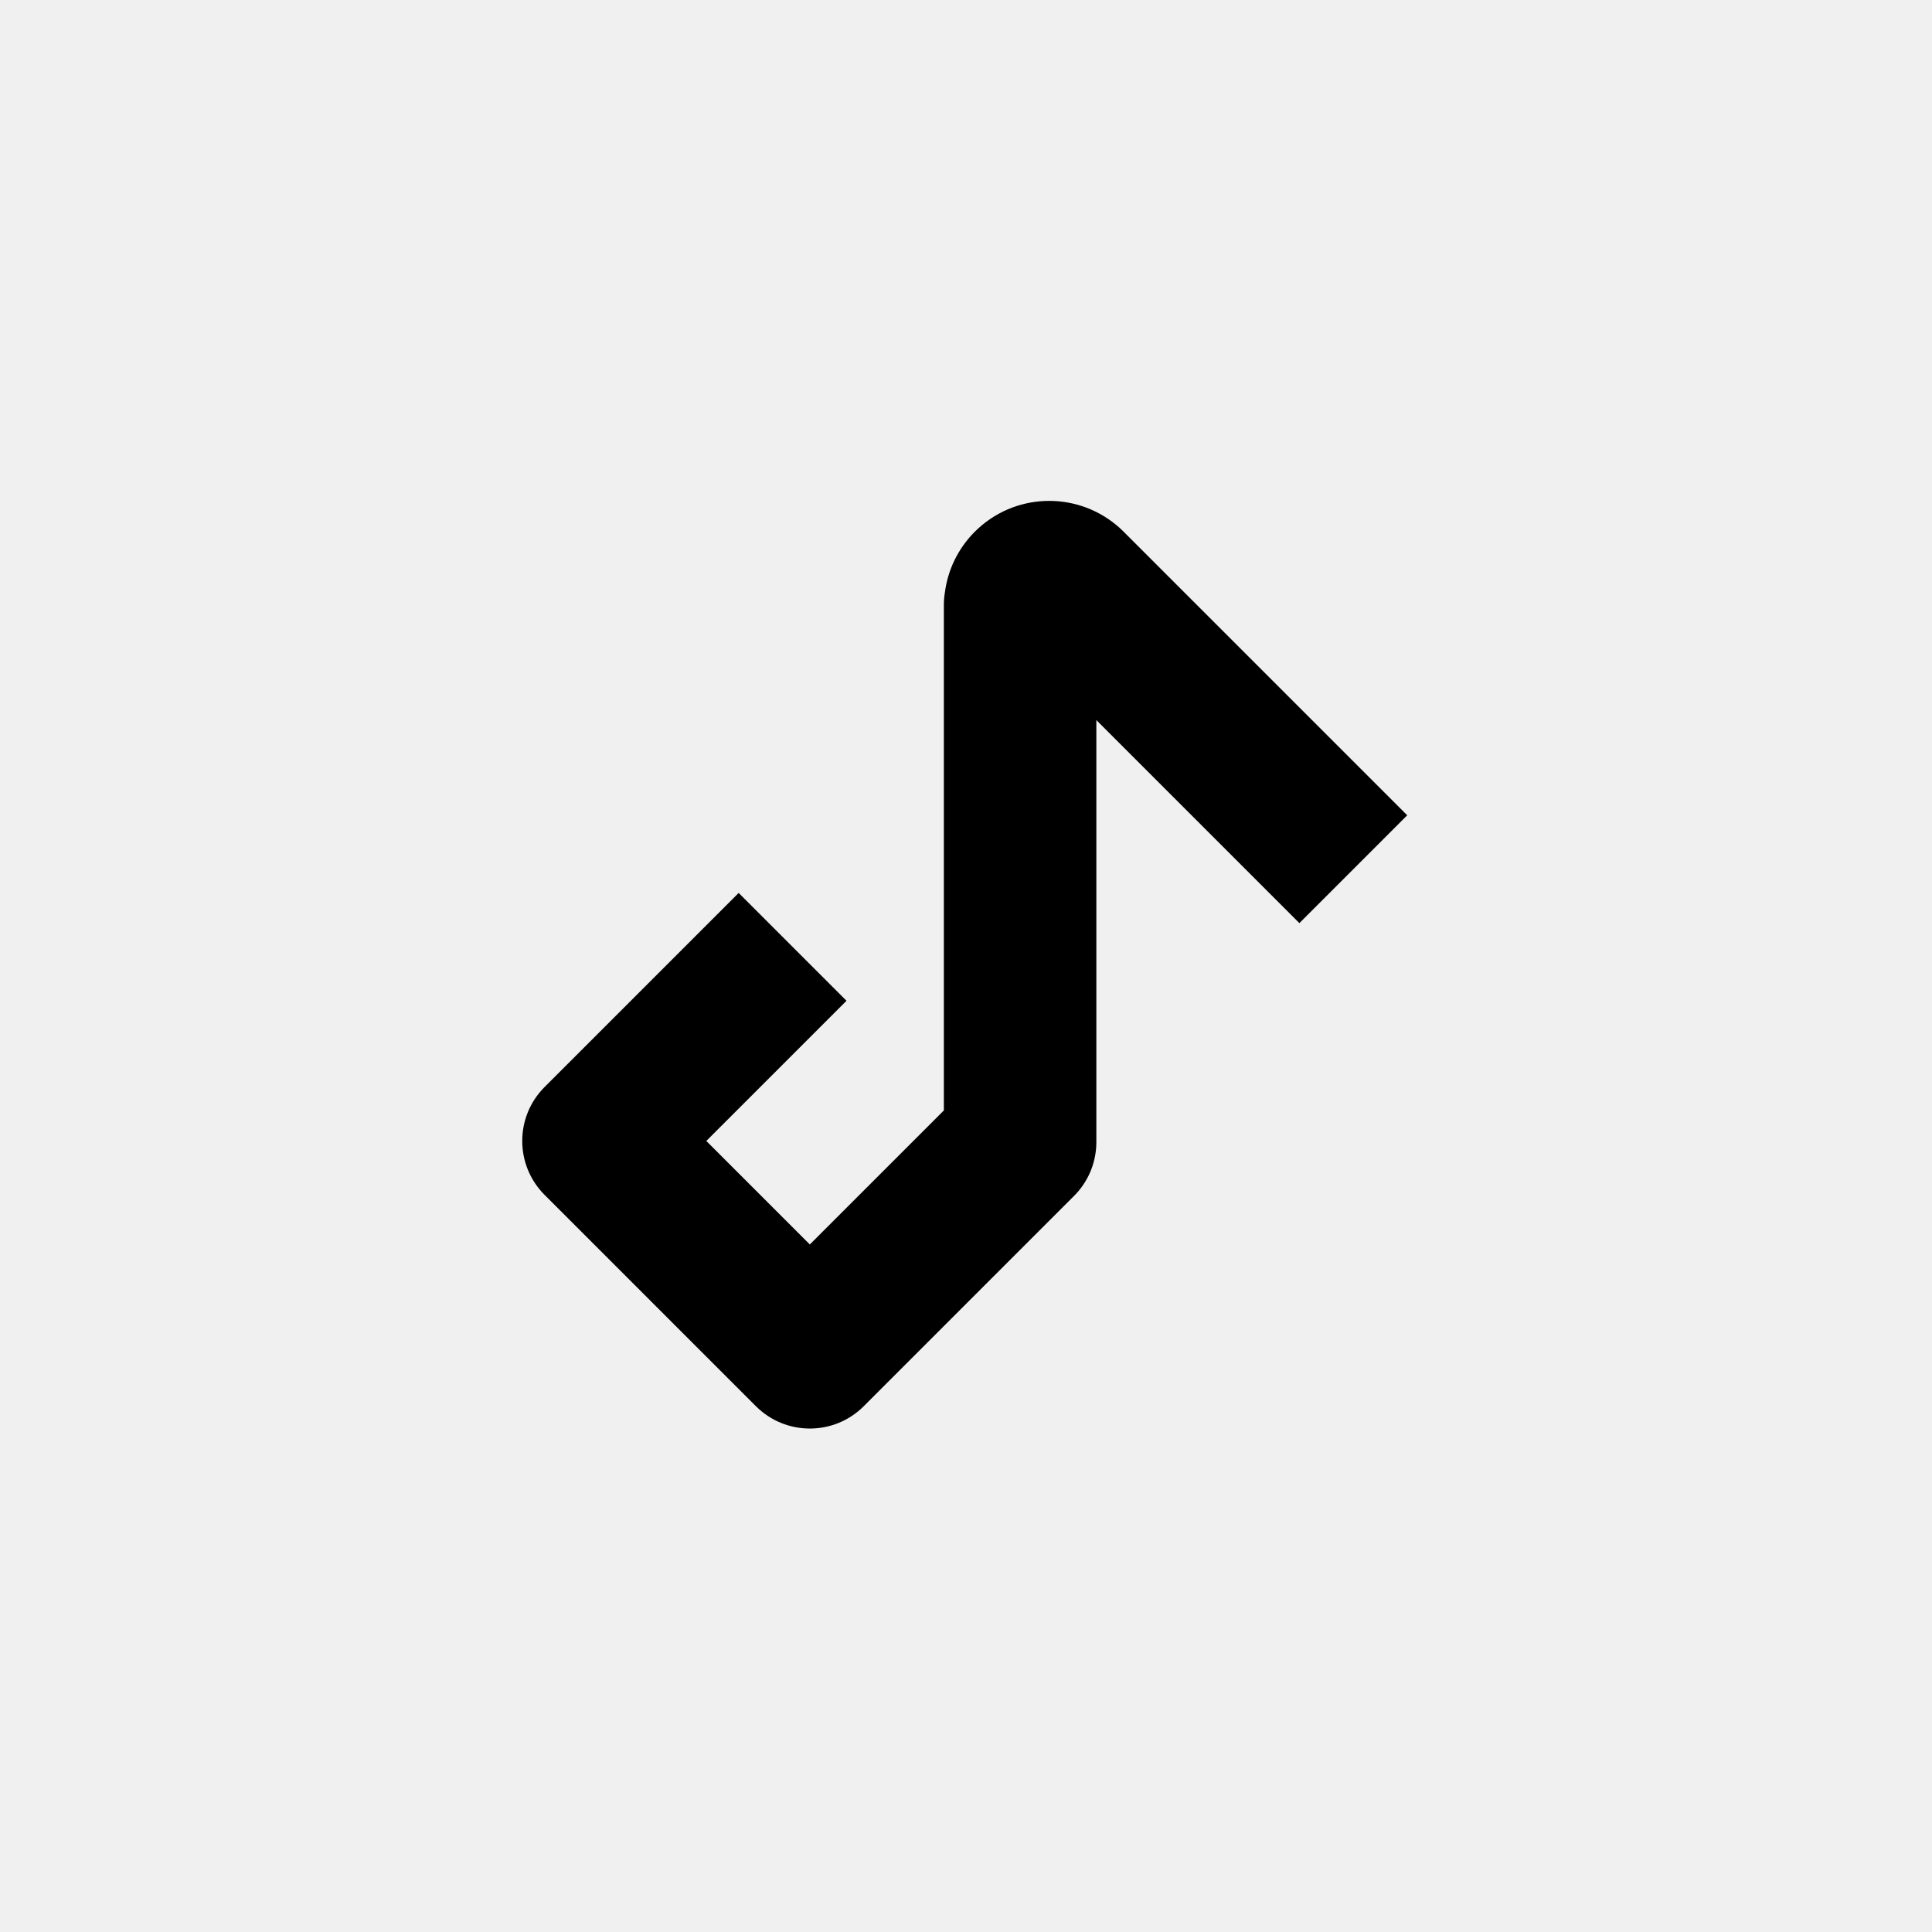
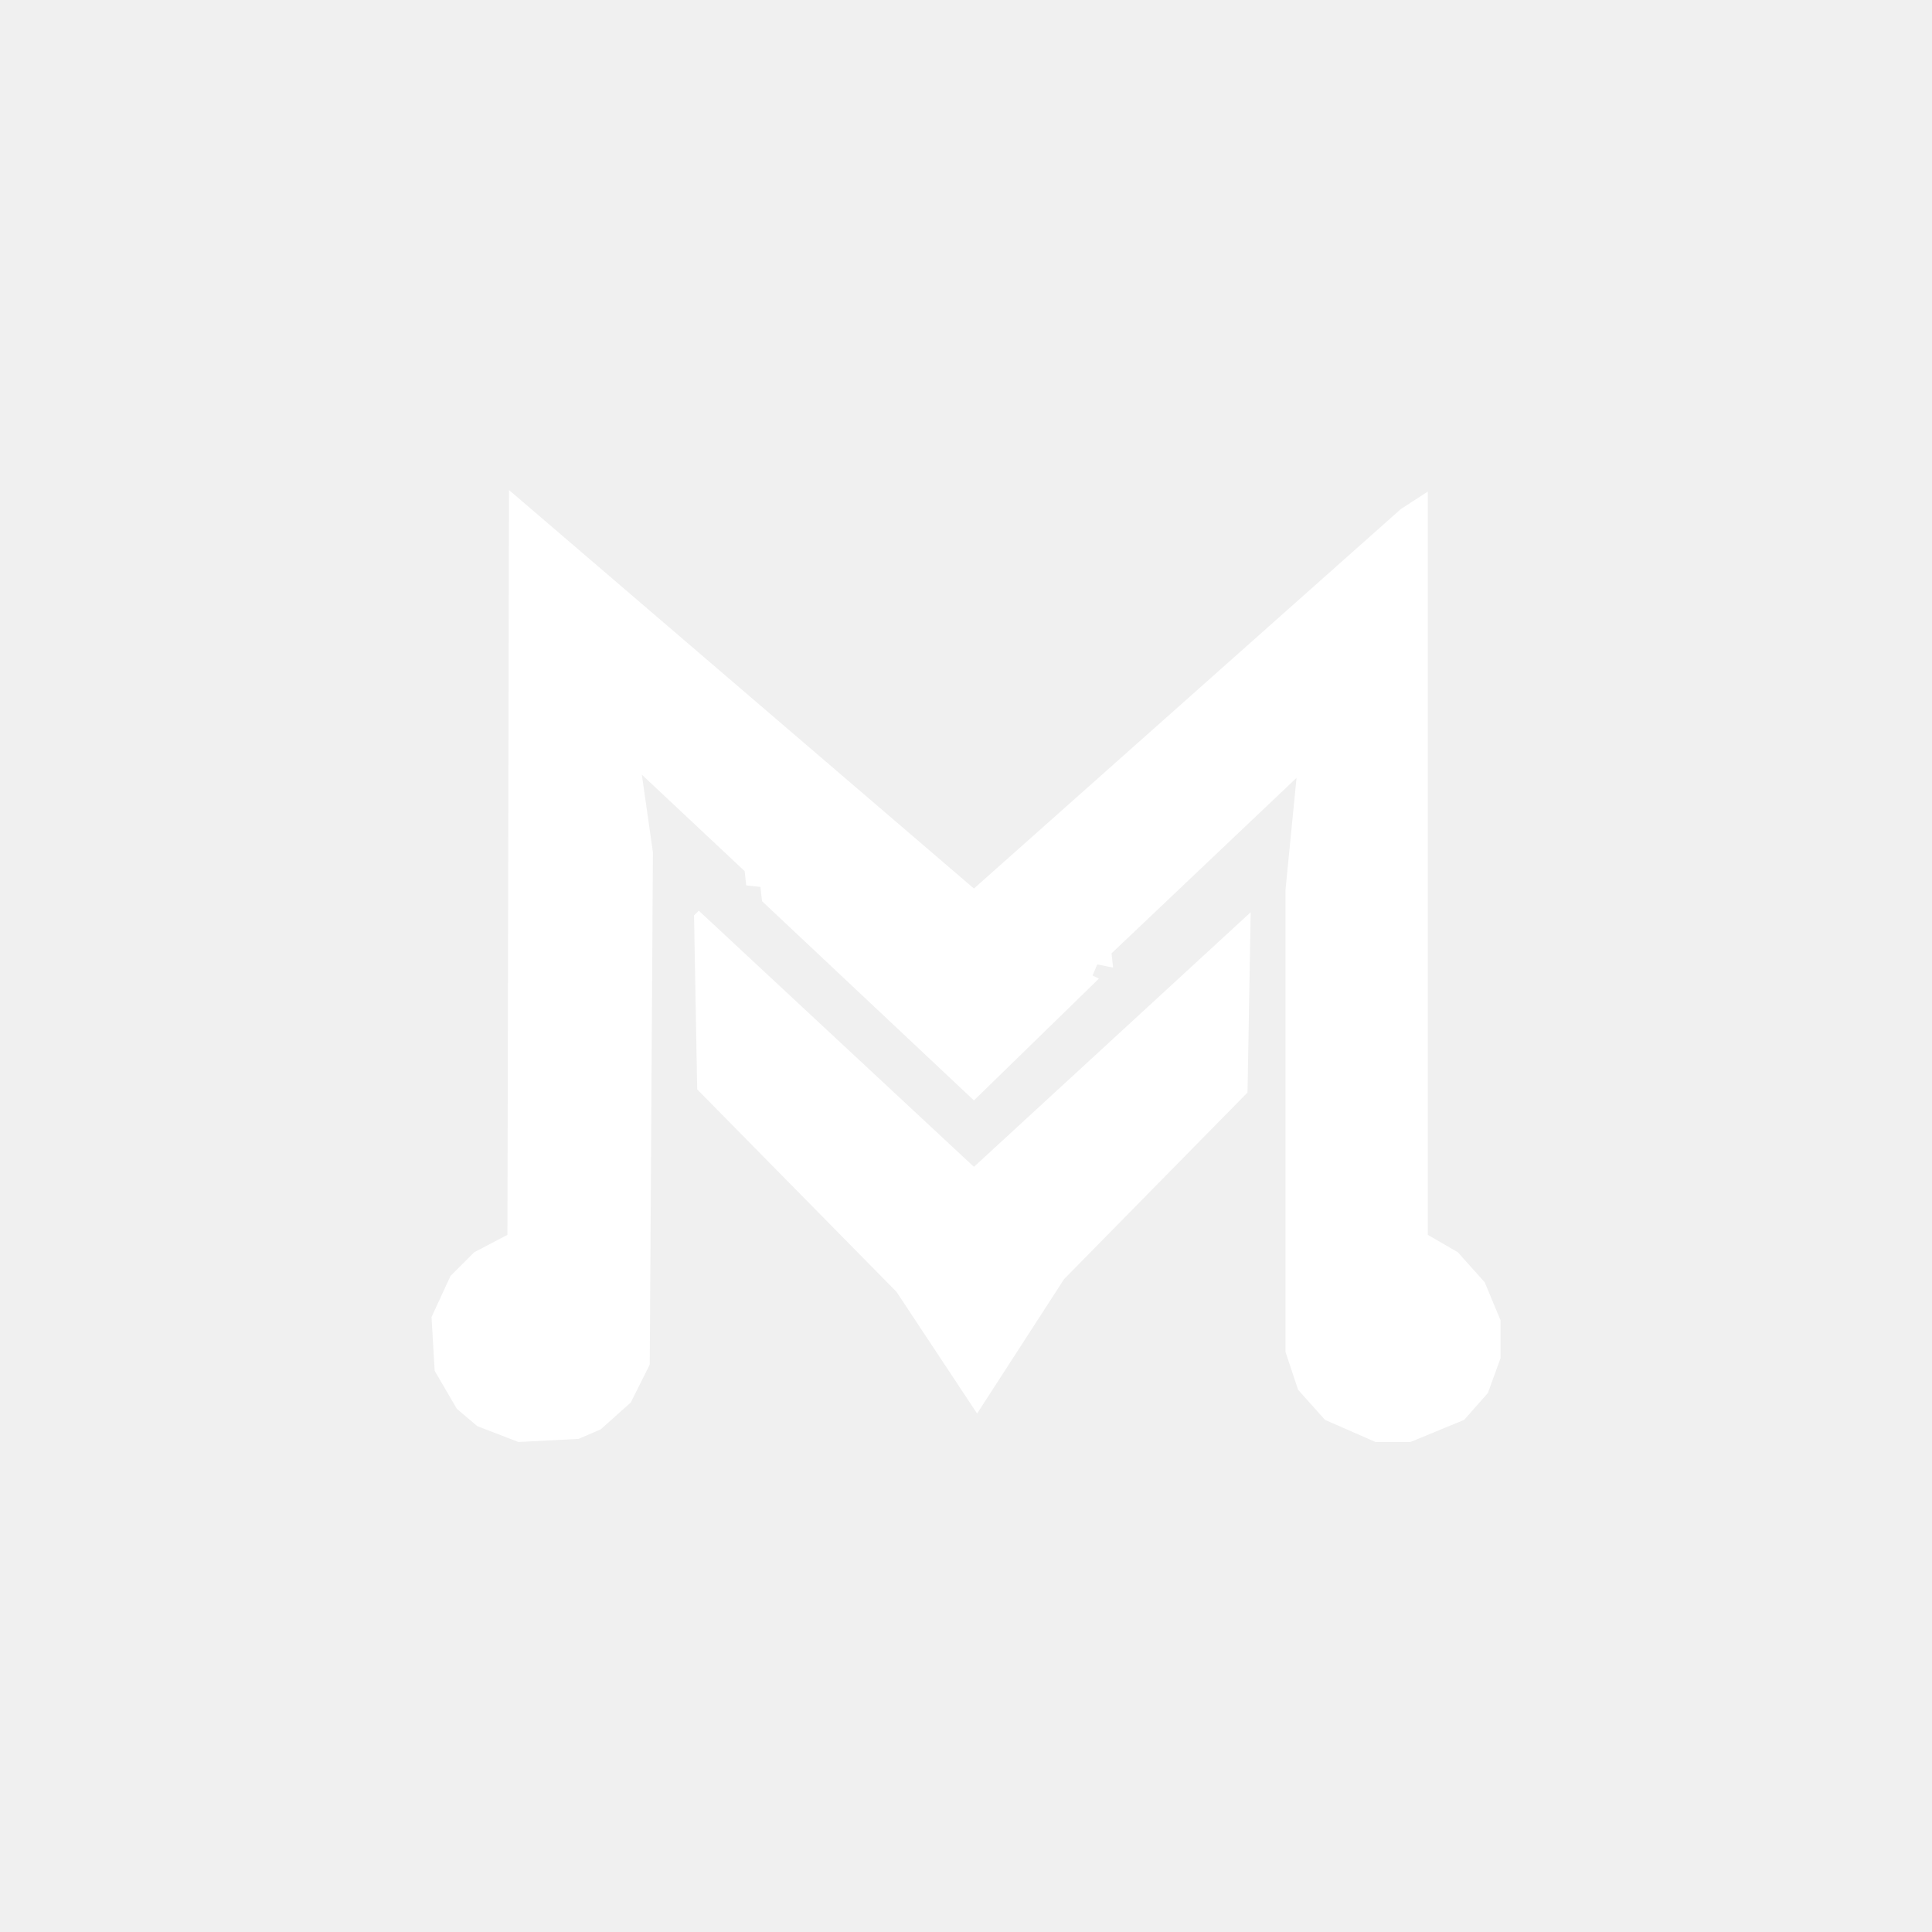
<svg xmlns="http://www.w3.org/2000/svg" width="108" height="108" viewBox="0 0 108 108">
-   <g transform="translate(29.19344 28) scale(0.1704918)">
-     <path d="M148.39 10.104C161.07 -2.576 181.164 -3.321 194.717 7.867C195.446 8.449 196.152 9.075 196.827 9.75L290.165 103.088L254.809 138.444L188.239 71.874V210.215C188.239 210.556 188.23 210.896 188.216 211.234C188.213 211.306 188.212 211.378 188.208 211.45C188.203 211.557 188.195 211.662 188.189 211.768C188.183 211.867 188.177 211.967 188.17 212.066C188.16 212.203 188.148 212.339 188.136 212.476C188.131 212.53 188.127 212.585 188.122 212.639C187.988 214.032 187.738 215.392 187.384 216.709C187.376 216.738 187.369 216.766 187.361 216.795C187.261 217.166 187.152 217.533 187.035 217.897C187.031 217.91 187.027 217.922 187.022 217.935C186.969 218.1 186.914 218.263 186.857 218.426C186.842 218.472 186.826 218.517 186.81 218.562C186.759 218.706 186.706 218.849 186.653 218.991C186.63 219.052 186.607 219.114 186.584 219.175C186.543 219.28 186.502 219.385 186.46 219.489C186.415 219.602 186.369 219.715 186.322 219.827C186.294 219.895 186.267 219.962 186.238 220.029C186.185 220.154 186.13 220.278 186.074 220.403C186.049 220.46 186.023 220.518 185.997 220.575C185.934 220.712 185.87 220.849 185.805 220.985C185.786 221.024 185.768 221.063 185.749 221.102C185.68 221.244 185.611 221.385 185.539 221.526C185.518 221.568 185.497 221.61 185.475 221.652C185.4 221.797 185.324 221.941 185.246 222.084C185.232 222.111 185.217 222.138 185.202 222.165C184.732 223.028 184.209 223.87 183.63 224.684C183.627 224.688 183.623 224.692 183.619 224.697C183.511 224.85 183.4 225.001 183.287 225.152C183.274 225.17 183.261 225.188 183.248 225.205C183.021 225.508 182.786 225.806 182.543 226.101C182.522 226.127 182.5 226.152 182.479 226.178C182.376 226.301 182.273 226.424 182.168 226.546C182.112 226.611 182.055 226.675 181.999 226.739C181.921 226.827 181.843 226.916 181.763 227.003C181.698 227.075 181.632 227.145 181.566 227.215C181.494 227.294 181.422 227.373 181.348 227.451C181.206 227.6 181.062 227.747 180.917 227.893L111.974 296.836C102.211 306.599 86.382 306.599 76.618 296.836L7.322 227.539C-2.441 217.776 -2.441 201.947 7.322 192.184L70.962 128.544L106.317 163.9L60.355 209.862L94.296 243.803L138.239 199.86V34.145C138.239 32.761 138.352 31.402 138.569 30.078C139.507 22.775 142.78 15.713 148.39 10.104Z" fill="#000000" />
+   <g transform="translate(23.15 26.42) scale(0.1768)">
+     <path d="M315.0 306.5L304.0 306.5L288.0 299.5L279.5 290.0L275.5 278.0L275.5 132.0L279.0 96.5L220.5 152.0L221.0 156.5L216.0 155.5L214.5 159.0L216.5 160.0L177.0 198.5L110.0 135.5L109.5 131.0L105.0 130.5L104.5 126.0L72.0 95.5L75.5 120.0L74.5 282.0L68.5 294.0L59.0 302.5L52.0 305.5L33.0 306.5L20.0 301.5L13.5 296.0L6.5 284.0L5.5 267.0L11.5 254.0L19.0 246.5L29.5 241.0L30.0 5.5L177.0 131.5L312.0 11.5L320.5 6.0L320.5 241.0L330.0 246.5L338.5 256.0L343.5 268.0L343.5 280.0L339.5 291.0L332.0 299.5L315.0 306.5ZM178.0 297.5L152.5 259.0L89.5 195.0L88.5 140.0L90.0 138.5L177.0 219.5L264.5 139.0L263.5 196.0L205.5 255.0L178.0 297.5Z" fill="#FFFFFF" fill-rule="evenodd" />
  </g>
</svg>
